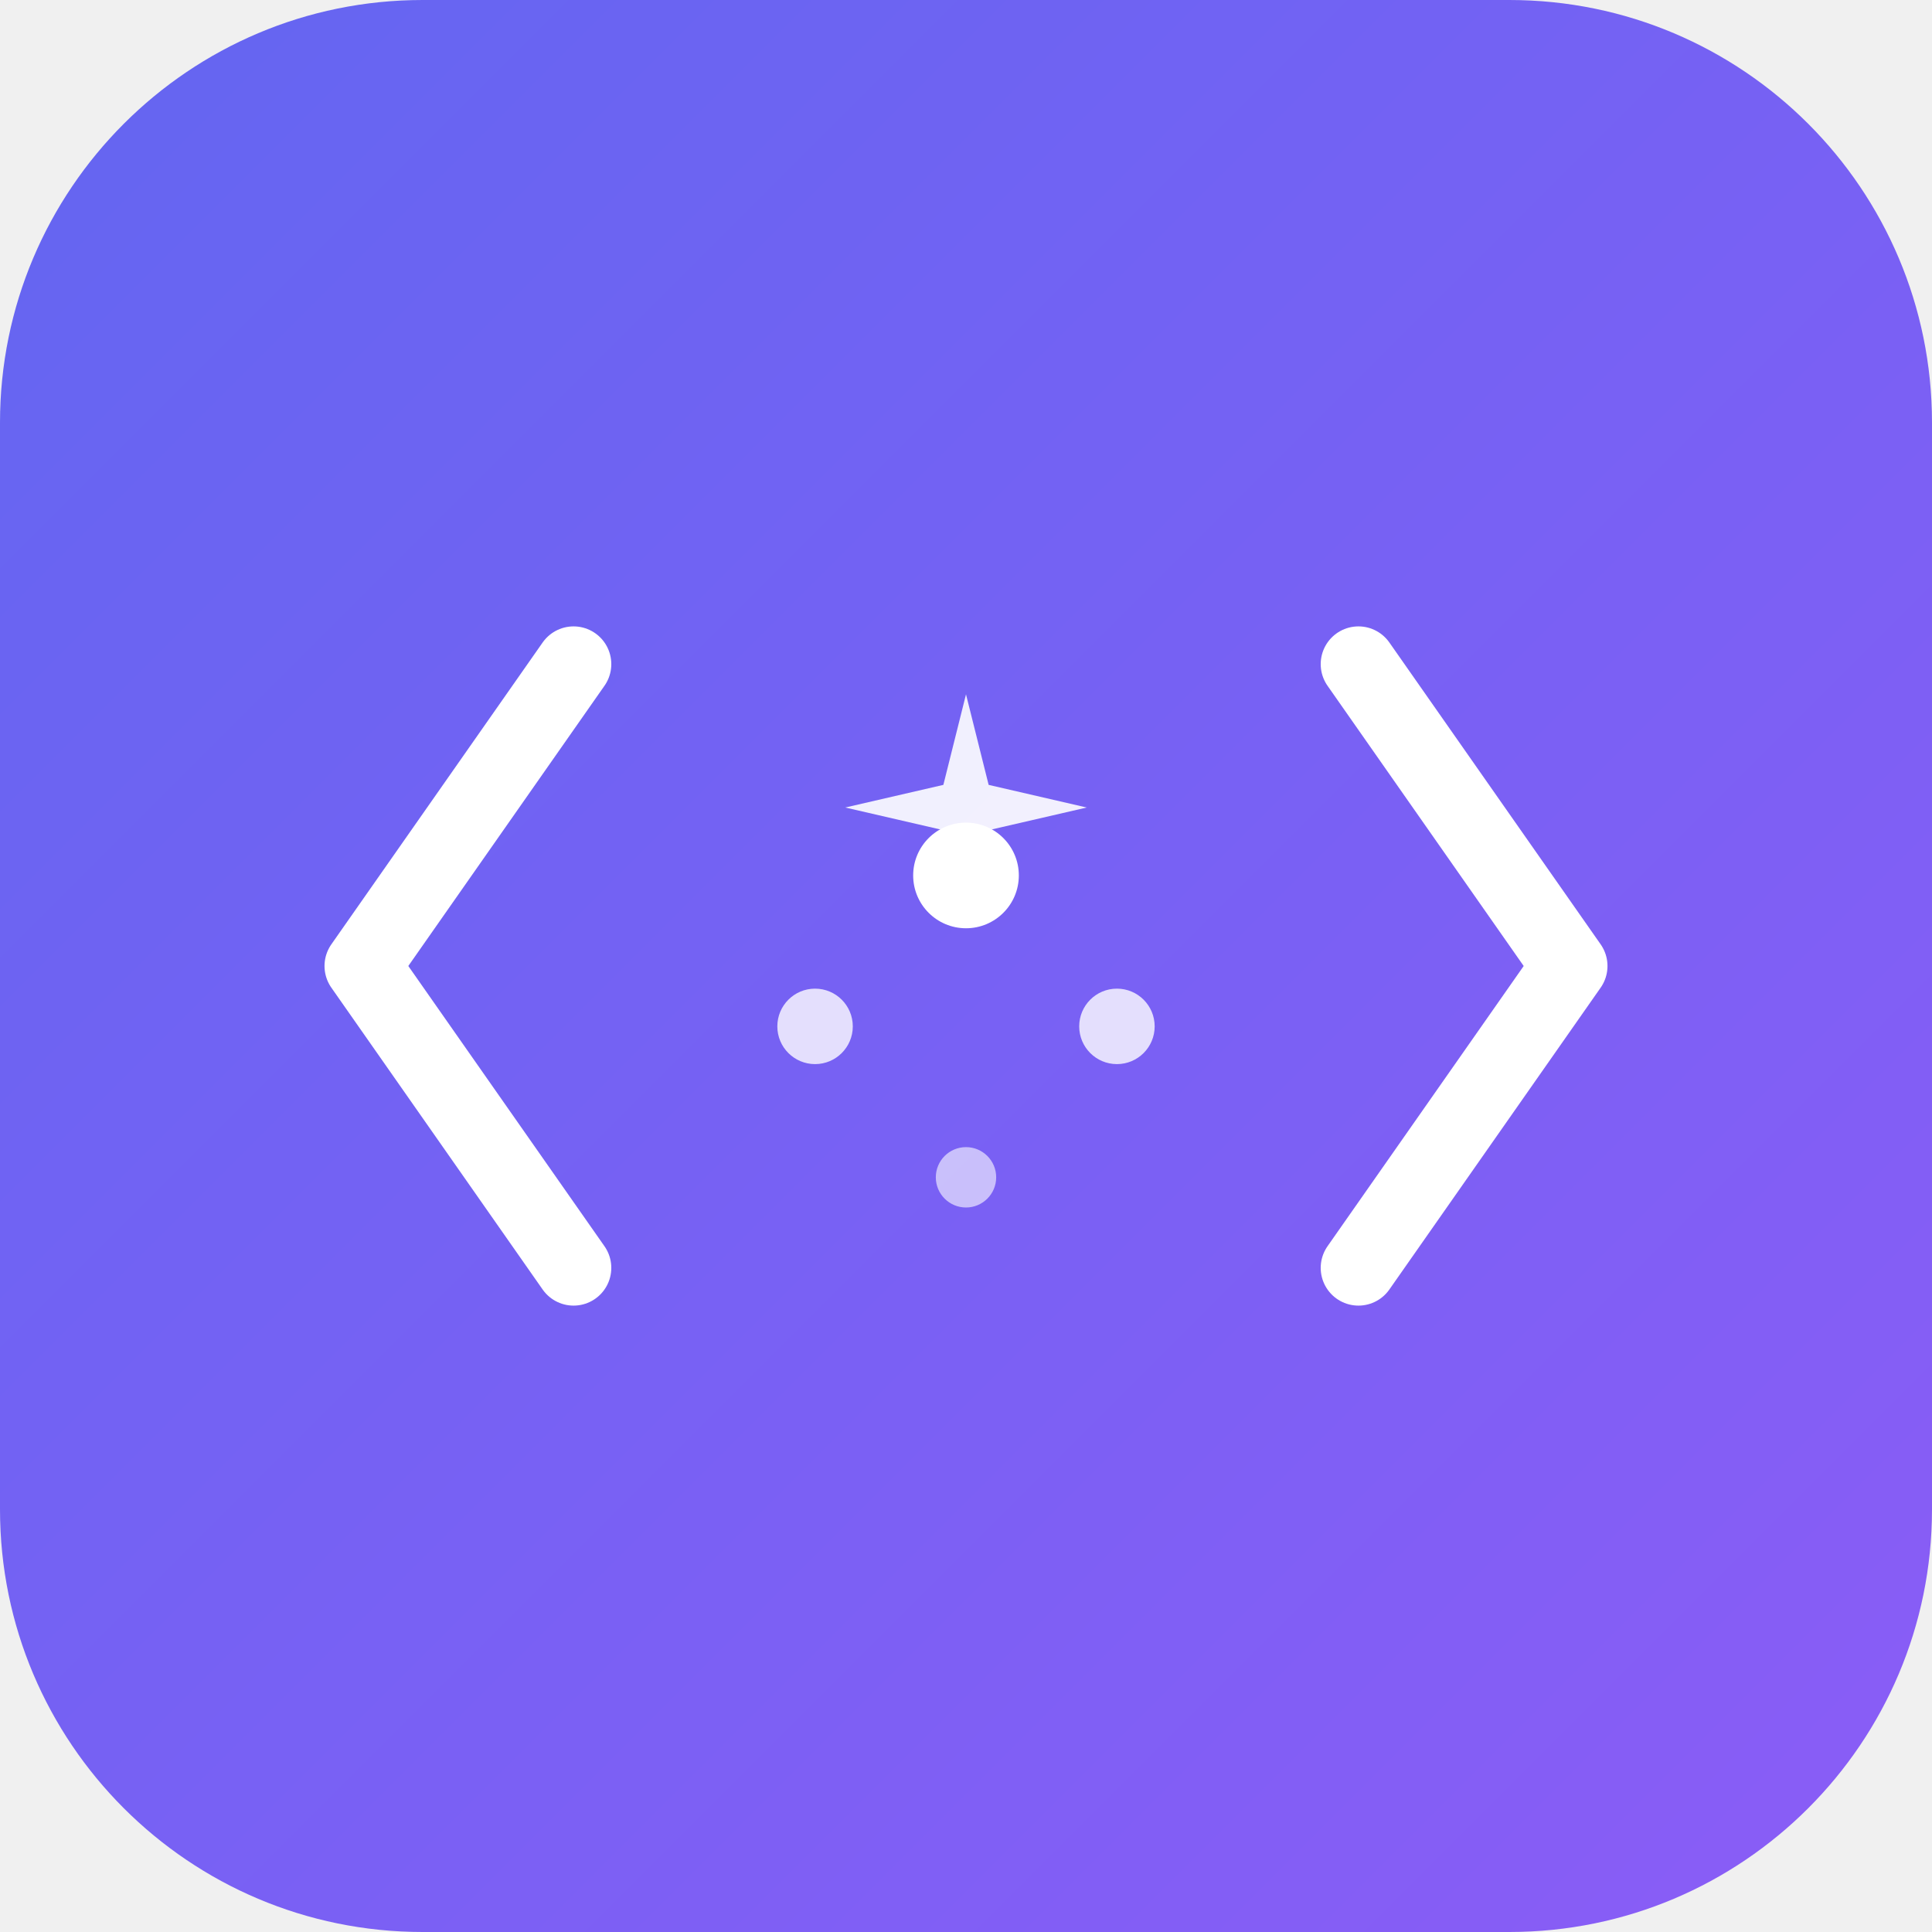
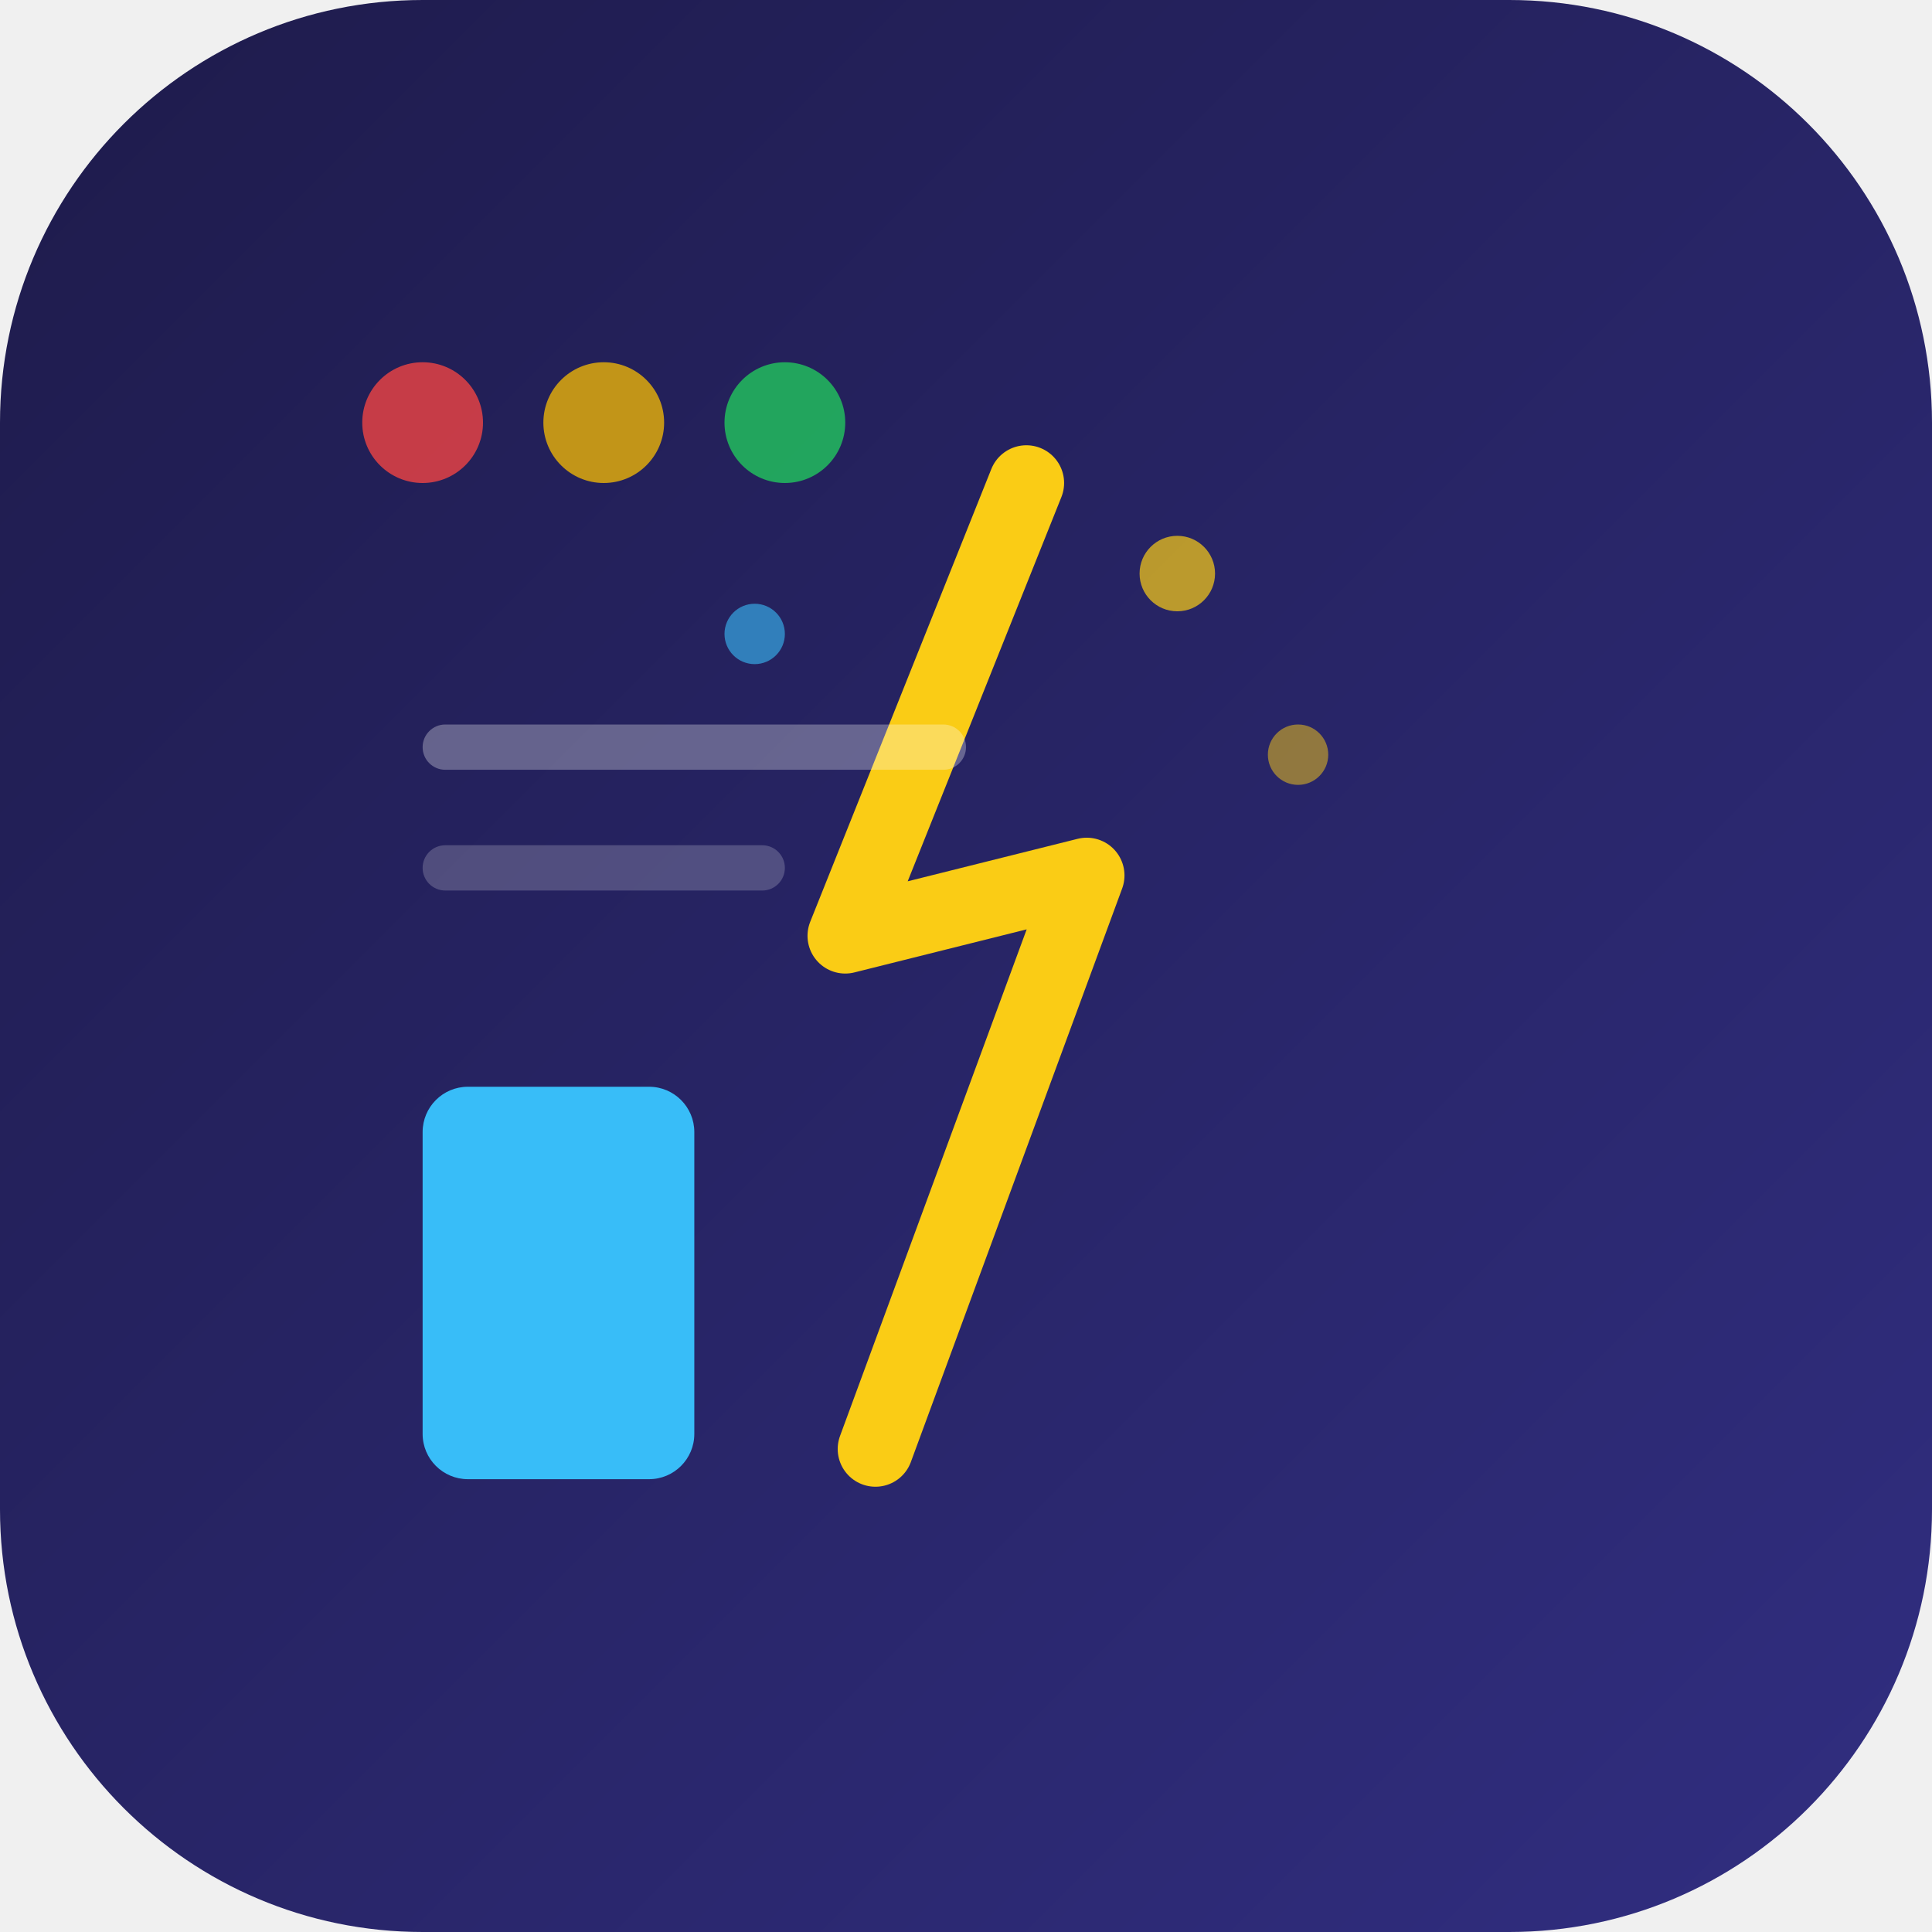
<svg xmlns="http://www.w3.org/2000/svg" width="128" height="128" viewBox="0 0 128 128">
  <defs>
-     <linearGradient id="bg" x1="0%" y1="0%" x2="100%" y2="100%">
-       <stop offset="0%" style="stop-color:#6366f1" />
-       <stop offset="100%" style="stop-color:#8b5cf6" />
+     <linearGradient id="bg2" x1="0%" y1="0%" x2="100%" y2="100%">
+       <stop offset="0%" style="stop-color:#1e1b4b" />
+       <stop offset="100%" style="stop-color:#312e81" />
    </linearGradient>
  </defs>
-   <rect width="128" height="128" rx="28" fill="url(#bg)" />
-   <path d="M38 44 L24 64 L38 84" stroke="white" stroke-width="5" stroke-linecap="round" stroke-linejoin="round" fill="none" />
-   <path d="M90 44 L104 64 L90 84" stroke="white" stroke-width="5" stroke-linecap="round" stroke-linejoin="round" fill="none" />
-   <circle cx="64" cy="58" r="3.5" fill="white" />
-   <circle cx="54" cy="68" r="2.5" fill="white" opacity="0.8" />
-   <circle cx="74" cy="68" r="2.5" fill="white" opacity="0.8" />
-   <circle cx="64" cy="78" r="2" fill="white" opacity="0.6" />
-   <path d="M64 46 L65.5 52 L72 53.5 L65.5 55 L64 61 L62.5 55 L56 53.5 L62.5 52 Z" fill="white" opacity="0.9" />
+   <rect width="128" height="128" rx="28" fill="url(#bg2)" />
+   <circle cx="28" cy="28" r="4" fill="#ef4444" opacity="0.8" />
+   <circle cx="40" cy="28" r="4" fill="#eab308" opacity="0.8" />
+   <circle cx="52" cy="28" r="4" fill="#22c55e" opacity="0.8" />
+   <rect x="28" y="72" width="18" height="26" rx="3" fill="#38bdf8" />
+   <path d="M68 32 L56 62 L72 58 L58 96" stroke="#facc15" stroke-width="5" stroke-linecap="round" stroke-linejoin="round" fill="none" />
+   <circle cx="78" cy="38" r="2.5" fill="#facc15" opacity="0.7" />
+   <circle cx="86" cy="50" r="2" fill="#facc15" opacity="0.5" />
+   <circle cx="50" cy="42" r="2" fill="#38bdf8" opacity="0.6" />
+   <rect x="28" y="48" width="36" height="3" rx="1.5" fill="white" opacity="0.3" />
+   <rect x="28" y="56" width="24" height="3" rx="1.5" fill="white" opacity="0.2" />
</svg>
